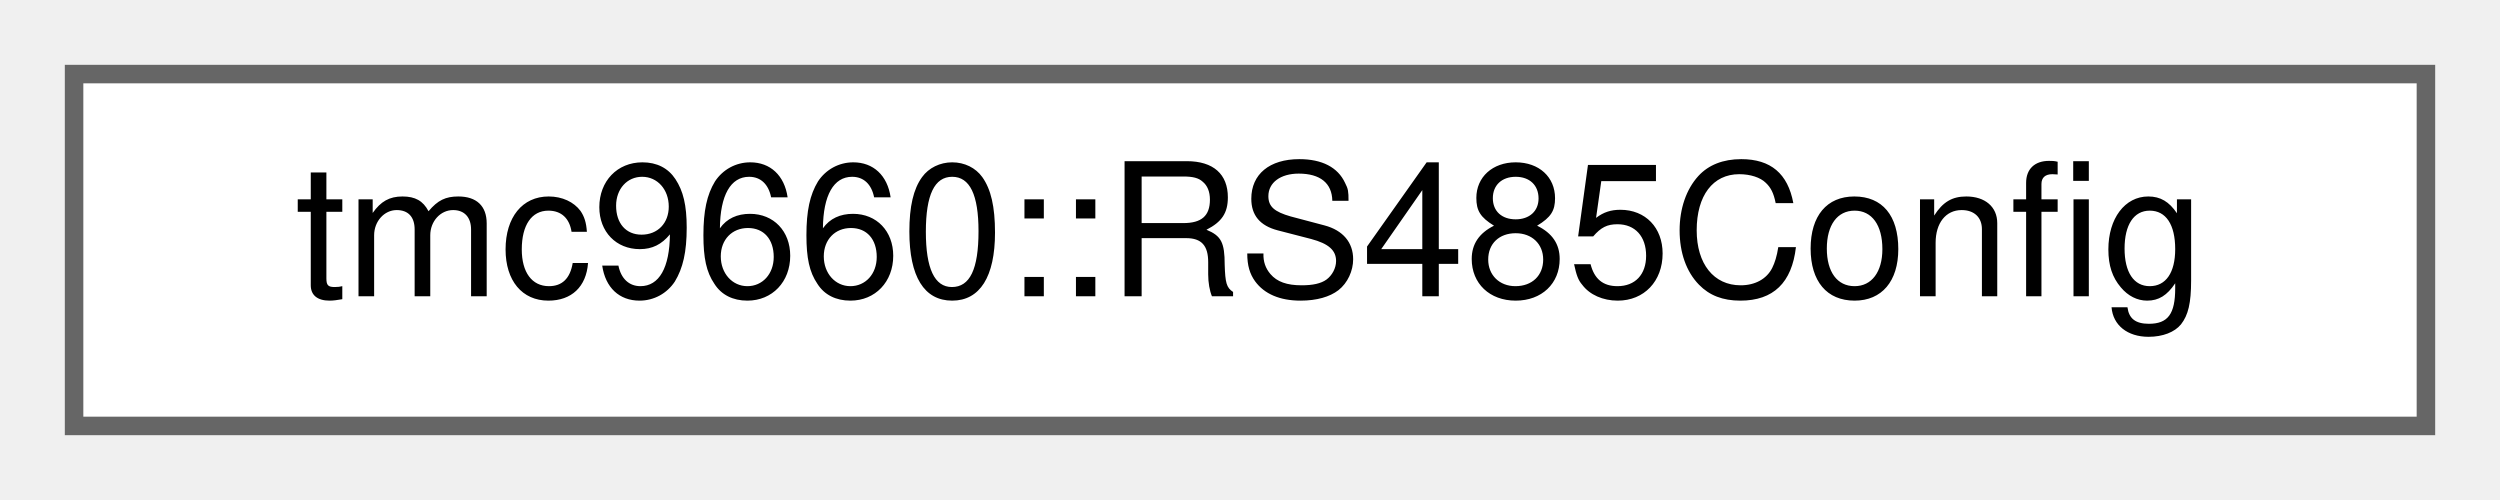
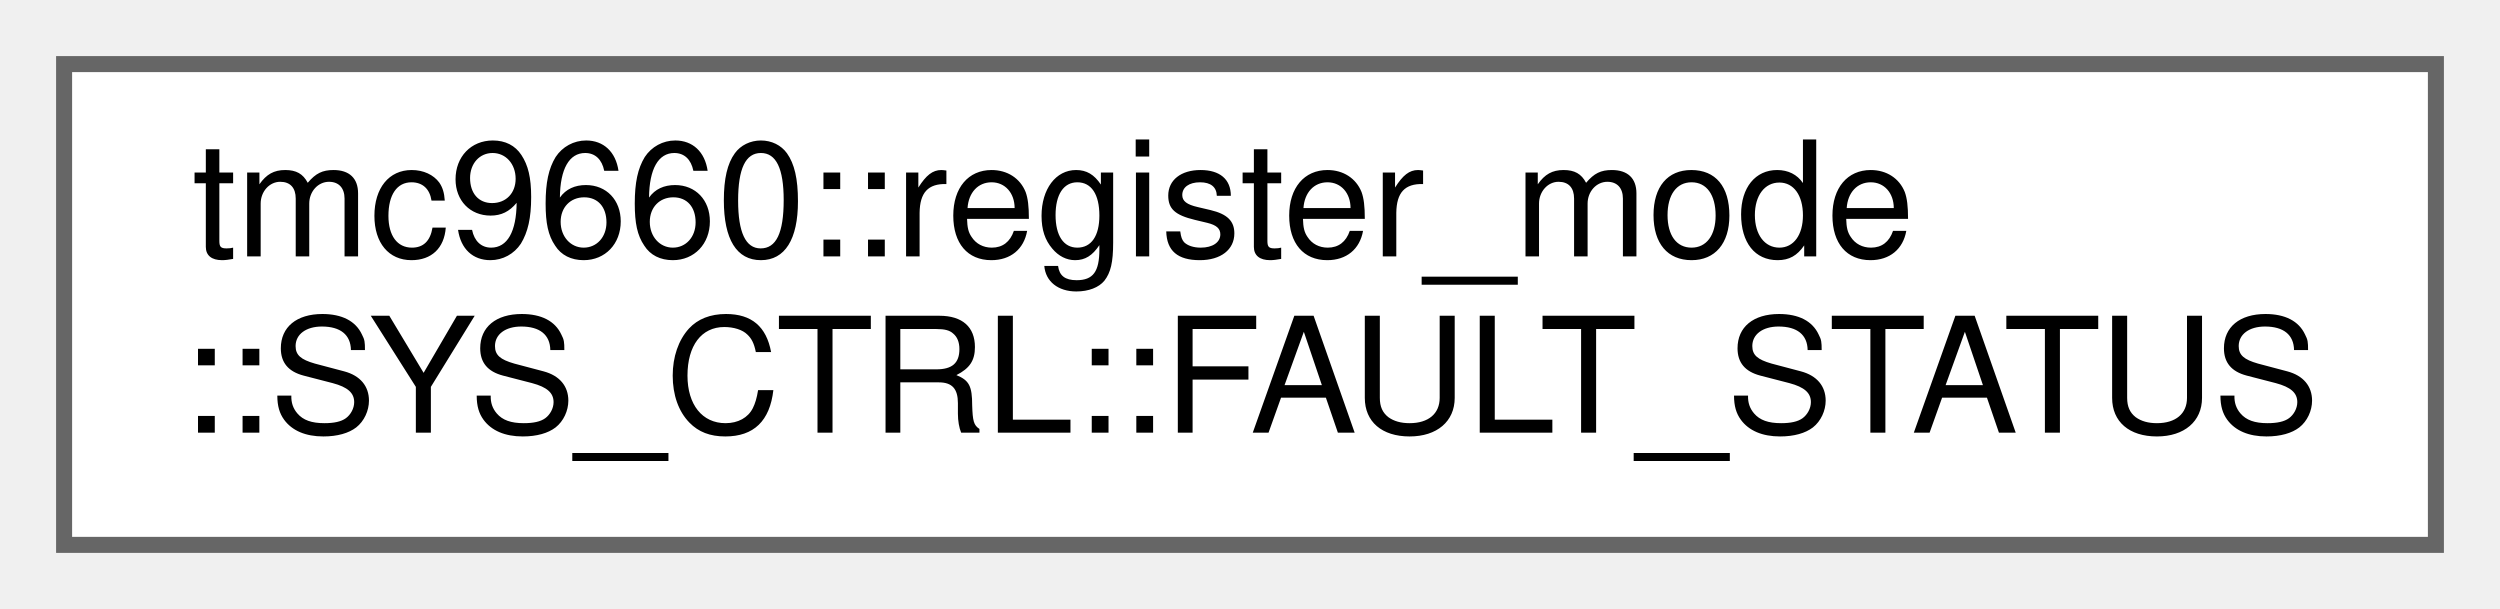
- <svg xmlns="http://www.w3.org/2000/svg" xmlns:xlink="http://www.w3.org/1999/xlink" width="135pt" height="27pt" viewBox="0.00 0.00 135.00 27.00">
-   <g id="graph0" class="graph" transform="scale(1 1) rotate(0) translate(4 23)">
+ <svg xmlns="http://www.w3.org/2000/svg" xmlns:xlink="http://www.w3.org/1999/xlink" width="156pt" height="38pt" viewBox="0.00 0.00 156.00 38.00">
+   <g id="graph0" class="graph" transform="scale(1 1) rotate(0) translate(4 34)">
    <g id="Node000000" class="node">
      <g id="a_Node000000">
-         <a xlink:href="structtmc9660_1_1RS485Config.html" target="_top" xlink:title="RS485 transceiver configuration structure.">
-           <polygon fill="white" stroke="#666666" points="127,-19 0,-19 0,0 127,0 127,-19" />
-           <text text-anchor="middle" x="63.5" y="-7" font-family="Helvetica,sans-Serif" font-size="10.00">tmc9660::RS485Config</text>
+         <a xlink:href="structtmc9660_1_1register__mode_1_1SYS__CTRL_1_1FAULT__STATUS.html" target="_top" xlink:title="Fault Status Register (FAULT_STATUS)">
+           <polygon fill="white" stroke="#666666" points="148,-30 0,-30 0,0 148,0 148,-30" />
+           <text text-anchor="start" x="8" y="-18" font-family="Helvetica,sans-Serif" font-size="10.00">tmc9660::register_mode</text>
+           <text text-anchor="middle" x="74" y="-7" font-family="Helvetica,sans-Serif" font-size="10.00">::SYS_CTRL::FAULT_STATUS</text>
        </a>
      </g>
    </g>
  </g>
</svg>
